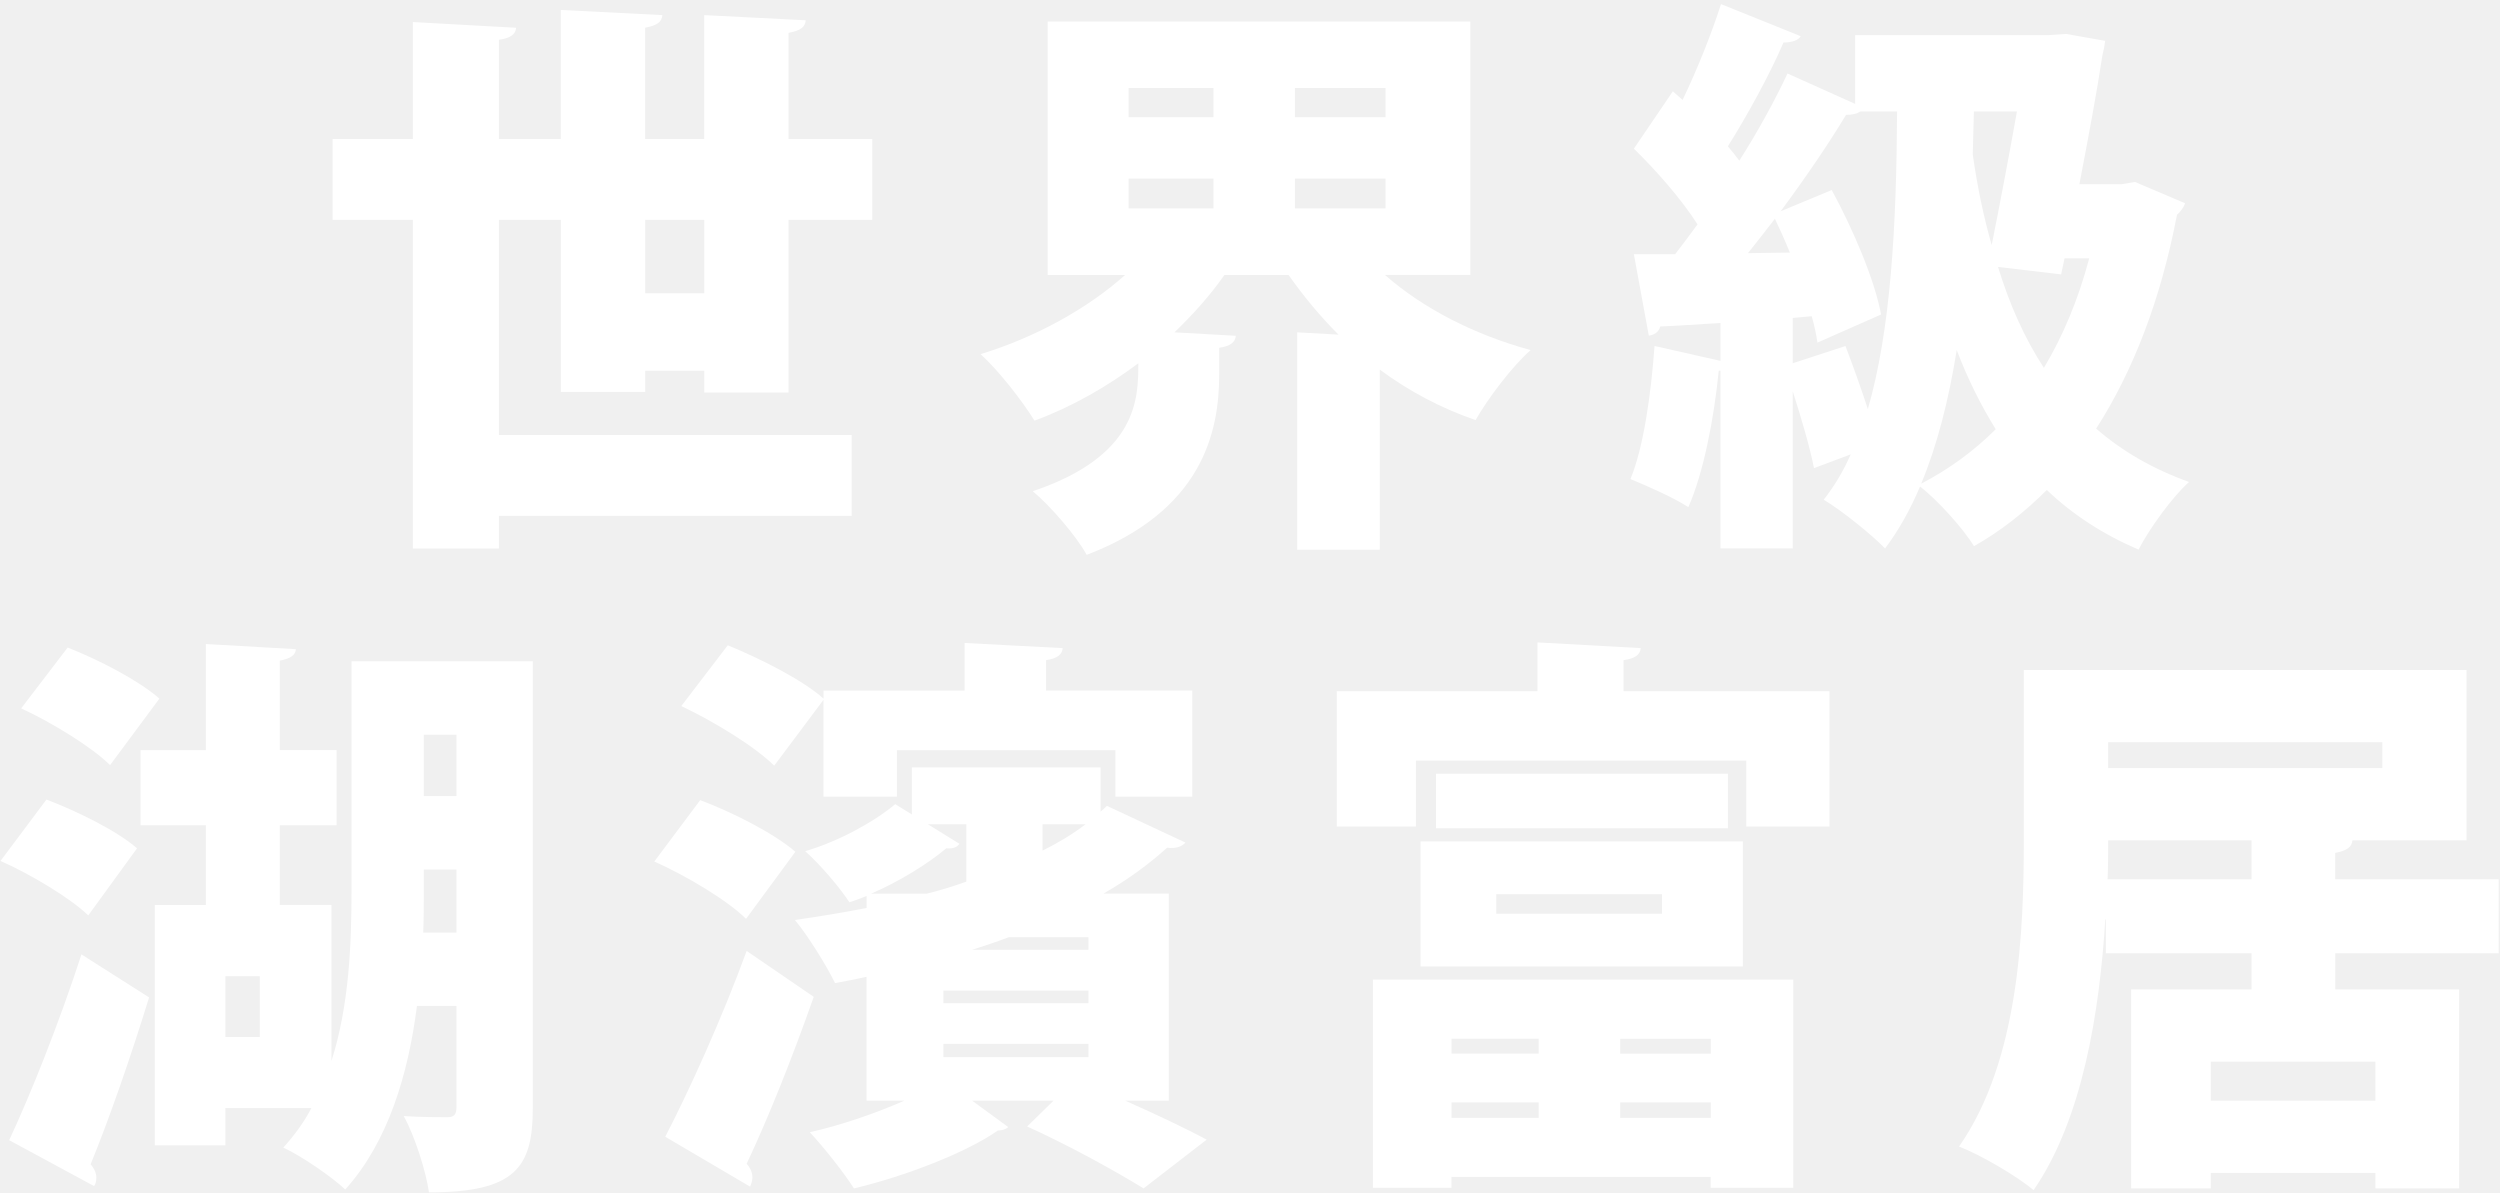
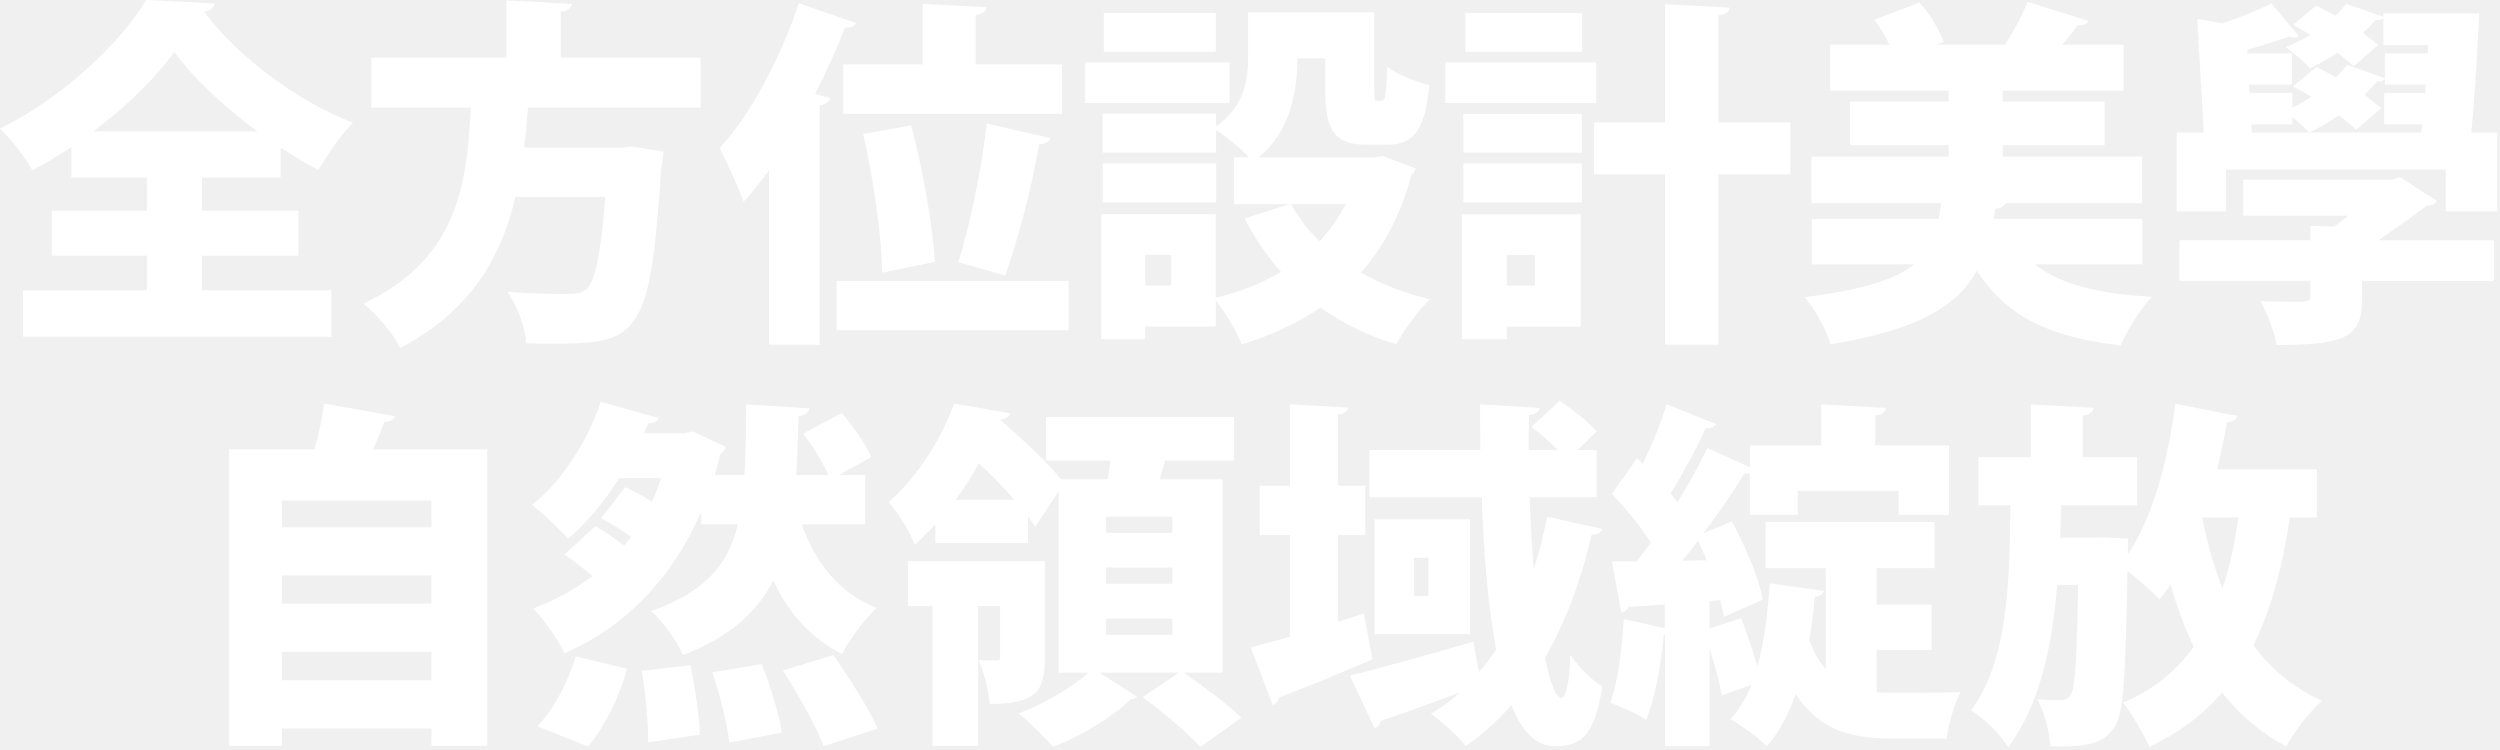
- <svg xmlns="http://www.w3.org/2000/svg" width="524" height="250" viewBox="0 0 524 250" fill="none">
-   <path d="M165.28 82.27H147.61V77.7H135.23V82.15H117.56V46.09H104.58V91.17H178.51V108.12H104.57V114.97H86.54V46.09H69.71V29.14H86.54V4.62L108.18 5.82C108.06 7.14 107.1 7.98 104.57 8.34V29.14H117.55V2.09L138.83 3.17C138.71 4.61 137.75 5.33 135.22 5.81V29.13H147.6V3.17L168.88 4.25C168.76 5.69 167.8 6.41 165.27 6.89V29.13H182.82V46.08H165.27V82.26L165.28 82.27ZM135.23 61.47H147.61V46.08H135.23V61.47Z" fill="white" />
-   <path d="M308.2 57.63H290.29C298.22 64.6 308.92 70.13 320.82 73.38C316.97 76.75 311.8 83.6 309.28 88.05C301.95 85.53 295.22 81.92 289.2 77.47V115.22H271.89V69.66L280.55 70.14C276.7 66.29 273.22 62.09 270.09 57.64H256.63C253.62 61.97 250.02 65.93 246.17 69.66L259.03 70.38C258.91 71.7 257.95 72.54 255.54 72.9V78.55C255.54 90.69 251.93 107.04 227.77 116.3C225.61 112.33 220.08 105.96 216.47 102.96C238.59 95.51 238.59 83.37 238.59 76.15C231.98 81.08 224.65 85.29 216.83 88.17C214.31 84.08 209.26 77.59 205.53 74.23C216.95 70.74 227.89 64.73 235.82 57.64H219.59V4.51H308.18V57.64L308.2 57.63ZM236.56 18.44V24.57H254.35V18.44H236.56ZM236.56 37.43V43.68H254.35V37.43H236.56ZM290.41 24.57V18.44H271.42V24.57H290.41ZM290.41 43.68V37.43H271.42V43.68H290.41Z" fill="white" />
-   <path d="M447.52 38.15L457.98 42.6C457.74 43.44 457.02 44.4 456.3 45C452.93 62.67 447.16 77.7 439.35 89.84C444.76 94.53 451.13 98.26 458.82 101.02C455.33 104.14 450.53 110.76 448.24 115.2C440.67 111.95 434.3 107.75 429.01 102.7C424.32 107.39 419.27 111.36 413.74 114.48C411.58 110.87 406.05 104.74 402.44 101.98C400.4 106.79 397.99 111.12 395.11 114.96C392.47 112.2 386.09 107.03 382.25 104.74C384.41 101.98 386.34 98.85 387.9 95.24L380.21 98.12C379.37 93.79 377.56 87.66 375.76 82.01V114.95H360.61V77.69H360.25C359.29 87.43 357.12 98.97 353.88 106.3C350.75 104.26 345.22 101.85 341.74 100.41C344.5 93.8 346.07 82.5 346.79 72.52L360.61 75.64V67.71C355.92 67.95 351.59 68.31 347.99 68.43C347.63 69.75 346.55 70.23 345.59 70.35L342.46 53.28H351.11C352.67 51.24 354.24 49.19 355.8 47.03C352.43 41.74 347.14 35.73 342.46 31.16L350.63 19.14L352.67 20.94C355.8 14.45 358.8 6.88 360.72 0.86L377.43 7.59C376.95 8.43 375.63 8.91 373.82 8.91C371.05 15.4 366.25 24.18 362.16 30.67C363 31.63 363.84 32.71 364.56 33.68C368.53 27.43 372.01 21.06 374.66 15.41L388.84 21.78V7.36H429.47L433.08 7.12L441.25 8.56C441.13 9.52 440.89 10.72 440.65 11.68C439.57 18.89 437.76 28.63 435.84 38.61H444.74L447.51 38.13L447.52 38.15ZM375.15 52.94C374.19 50.54 373.11 48.13 372.02 45.85C370.1 48.37 368.17 50.78 366.37 53.06L375.15 52.94ZM375.75 76.14L386.81 72.53C388.37 76.62 390.06 81.31 391.5 85.75C396.31 69.16 397.51 47.28 397.63 23.36H389.94C389.22 23.84 388.26 24.08 386.93 24.08C383.32 30.09 378.4 37.3 373.23 44.28L383.93 39.83C388.38 48 392.95 58.7 394.27 65.92L380.93 71.81C380.69 70.13 380.33 68.32 379.73 66.28L375.76 66.64V76.14H375.75ZM418.3 89.96C415.17 84.91 412.41 79.38 410.13 73.37C408.45 83.83 406.04 93.33 402.68 101.38C408.45 98.38 413.74 94.53 418.31 89.96H418.3ZM413.73 23.36C413.61 26.37 413.61 29.37 413.49 32.38C414.45 39.11 415.77 45.48 417.46 51.37C419.26 42.35 421.19 32.14 422.75 23.36H413.73ZM418.78 55.94C421.18 63.75 424.31 70.85 428.4 77.1C432.37 70.49 435.61 62.8 437.9 54.14H432.73L432.01 57.51L418.79 55.95L418.78 55.94Z" fill="white" />
-   <path d="M9.73 167.59C16.1 169.99 24.64 174.2 28.72 177.81L18.5 191.87C14.77 188.26 6.6 183.34 0.11 180.45L9.73 167.59ZM1.92 238.99C6.37 229.49 12.38 214.47 17.07 200.04L31.25 209.06C27.28 221.92 22.84 234.66 18.99 244.04C19.83 245 20.19 245.96 20.19 246.8C20.19 247.52 20.07 248.12 19.71 248.6L1.92 238.98V238.99ZM14.18 135.73C20.67 138.25 29.21 142.7 33.41 146.43L23.07 160.37C19.34 156.64 10.93 151.47 4.44 148.47L14.18 135.73ZM111.67 138.61V232.37C111.67 244.75 107.94 249.92 89.91 249.92C89.31 245.59 86.91 238.02 84.62 233.93C88.35 234.17 92.43 234.17 93.76 234.17C95.2 234.17 95.68 233.57 95.68 232.01V210.85H87.39C85.59 225.03 81.38 239.34 72.36 249.32C69.59 246.68 63.1 242.23 59.38 240.54C61.66 238.02 63.71 235.25 65.27 232.25H47.24V240.06H32.45V189.69H43.15V172.98H29.45V157.23H43.15V134.99L62.02 136.07C61.9 137.27 61.06 137.99 58.65 138.47V157.22H70.55V172.97H58.65V189.68H69.47V222.38C73.2 210.72 73.68 197.74 73.68 186.56V138.6H111.67V138.61ZM54.45 217.35V204.61H47.24V217.35H54.45ZM88.83 186.58C88.83 189.46 88.83 192.35 88.71 195.48H95.68V182.26H88.83V186.59V186.58ZM95.68 154H88.83V166.86H95.68V154Z" fill="white" />
-   <path d="M146.761 167.71C153.491 170.23 162.271 174.68 166.711 178.53L156.371 192.59C152.521 188.74 143.871 183.57 137.141 180.57L146.761 167.71ZM139.431 238.27C144.361 228.77 151.211 213.75 156.501 199.32L170.561 208.94C165.991 221.92 160.941 234.54 156.501 243.92C157.341 244.88 157.701 245.84 157.701 246.8C157.701 247.52 157.461 248.12 157.221 248.72L139.431 238.26V238.27ZM172.611 146.67L162.271 160.49C158.301 156.52 149.651 151.23 142.801 147.99L152.541 135.25C159.271 138.01 168.171 142.46 172.611 146.43V144.75H202.181V134.77L222.741 135.85C222.621 137.17 221.661 138.01 219.251 138.37V144.74H249.901V166.98H233.791V157.24H187.991V166.98H172.601V146.66L172.611 146.67ZM244.981 230.7H235.841C242.331 233.58 248.701 236.59 252.911 238.87L239.691 249.09C234.041 245.6 224.061 240.07 215.291 236.11L220.821 230.7H203.751L211.321 236.23C210.841 236.71 210.001 236.95 209.161 236.95C202.671 241.52 189.691 246.57 178.991 249.09C176.831 245.72 172.741 240.55 169.731 237.31C176.221 235.87 183.551 233.34 189.561 230.7H181.631V204.73C179.471 205.21 177.181 205.69 175.021 206.05C173.341 202.56 169.251 195.95 166.611 192.83C171.661 192.11 176.711 191.27 181.641 190.31V187.79C180.441 188.27 179.241 188.75 178.031 189.11C175.991 185.99 171.901 181.18 168.771 178.41C175.741 176.37 183.201 172.28 187.641 168.55L191.131 170.71V160.85H230.681V170.11C231.161 169.75 231.521 169.39 232.001 168.91L248.471 176.6C247.751 177.44 246.431 177.92 244.621 177.68C240.771 181.17 236.331 184.41 231.281 187.3H244.981V230.7ZM201.101 176.85C200.621 177.57 199.781 177.93 198.341 177.81C194.611 180.94 188.721 184.66 182.591 187.31H194.251C197.141 186.59 199.901 185.75 202.541 184.79V172.77H194.491L201.101 176.86V176.85ZM197.731 210.27H228.141V207.63H197.731V210.27ZM228.141 218.8H197.731V221.57H228.141V218.8ZM228.141 196.44H211.431C208.911 197.4 206.381 198.24 203.741 199.08H228.141V196.44ZM218.521 172.76V178.29C221.891 176.61 224.891 174.8 227.541 172.76H218.521Z" fill="white" />
-   <path d="M340.29 144.87H383.45V173.24H366.02V159.42H296.78V173.24H280.19V144.87H322.26V134.65L343.9 135.85C343.78 137.17 342.82 138.01 340.29 138.37V144.86V144.87ZM287.76 248.97V205.33H375.87V248.97H358.56V246.69H304.23V248.97H287.76ZM297.74 202.57V176.36H365.3V202.57H297.74ZM300.99 162.18H362.18V173.6H300.99V162.18ZM322.51 217.72H304.24V220.84H322.51V217.72ZM304.24 234.31H322.51V231.06H304.24V234.31ZM313.62 187.43V191.52H348.36V187.43H313.62ZM358.58 220.85V217.73H339.59V220.85H358.58ZM339.59 234.31H358.58V231.06H339.59V234.31Z" fill="white" />
-   <path d="M523.73 199.81H489.47V207.38H515.44V249.09H497.89V245.84H463.39V249.09H446.68V207.38H471.92V199.81H441.39V192.72H441.27C440.07 211.95 436.58 234.43 426.24 249.46C422.87 246.58 415.06 242.01 410.61 240.32C423.23 222.29 424.19 195.12 424.19 176.01V140.43H516.99V176.13H493.07C492.95 177.57 491.87 178.29 489.46 178.77V184.3H523.72V199.81H523.73ZM441.87 176.13C441.87 178.65 441.87 181.42 441.75 184.3H471.92V176.13H441.87ZM499.33 155.57H441.87V160.98H499.33V155.57ZM497.89 230.7V222.53H463.39V230.7H497.89Z" fill="white" />
+ <svg xmlns="http://www.w3.org/2000/svg" width="530" height="159" viewBox="0 0 530 159" fill="none">
+   <path d="M42.83 54.21V61.54H70.24V71.39H4.89V61.54H31.15V54.21H11V44.67H31.15V37.65H15.12V31.16C12.45 32.92 9.7 34.6 6.87 36.12C5.42 33.52 2.37 29.4 0 27.26C13.13 20.85 25.5 9.16 31 0L45.58 0.76C45.27 1.68 44.51 2.36 43.29 2.52C50.7 12.45 63.45 21.61 74.82 26.04C71.99 28.87 69.55 32.68 67.49 36.04C64.82 34.67 62.15 32.99 59.47 31.31V37.65H42.82V44.67H63.28V54.21H42.82H42.83ZM54.59 27.87C47.41 22.6 40.92 16.49 36.95 10.99C32.98 16.56 26.87 22.52 19.77 27.87H54.59Z" fill="white" />
+   <path d="M148.51 22.83H111.94C111.71 25.58 111.48 28.4 111.1 31.31H131.64L134.08 31.08L140.65 32.15C140.57 32.99 140.42 34.36 140.19 35.36C137.9 70.79 135.61 72.85 117.74 72.85C115.83 72.85 113.69 72.85 111.55 72.77C111.4 69.56 109.72 64.91 107.58 61.85C112.77 62.31 118.12 62.31 120.48 62.31C122.16 62.31 123.23 62.16 124.3 61.32C126.13 59.79 127.43 53.68 128.35 41.77H109.26C106.43 53.91 100.25 65.67 84.9 73.76C83.3 70.71 80.01 66.73 77.04 64.37C97.35 54.83 99.03 38.49 99.79 22.83H78.72V12.22H107.35V0.08L121.25 0.84C121.17 1.68 120.49 2.22 118.88 2.52V12.22H148.51V22.83Z" fill="white" />
+   <path d="M163.01 36.12C161.25 38.49 159.5 40.78 157.67 42.76C156.68 40.01 154 34.13 152.55 31.38C158.89 24.66 165.45 12.44 169.35 0.69L181.49 4.89C181.03 5.65 180.19 5.96 179.12 5.88C177.29 10.54 175.15 15.35 172.78 19.93L175.99 20.77C175.84 21.53 175.15 22.15 173.78 22.3V73.08H163.01V36.12ZM177.36 59.56H226.53V70.02H177.36V59.56ZM178.73 13.67H195.6V0.84L209.12 1.53C209.04 2.45 208.43 2.91 206.83 3.21V13.67H225.16V24.13H178.74V13.67H178.73ZM193.16 26.57C195.68 35.96 197.74 47.95 198.2 55.51L187.05 57.8C186.9 50.39 185.22 38.02 183 28.4L193.16 26.57ZM222.71 29.32C222.48 30.08 221.56 30.54 220.27 30.62C218.74 39.78 215.77 51.01 213.09 58.41L203.16 55.58C205.68 47.72 208.12 35.65 209.19 26.18L222.7 29.31L222.71 29.32Z" fill="white" />
+   <path d="M260.66 13.21V21.84H230.04V13.21H260.66ZM293.11 33.06L300.13 35.73C299.98 36.34 299.6 36.65 299.21 37.11C297 45.43 293.41 52.23 288.52 57.8C292.8 60.24 297.76 62.15 303.18 63.45C300.74 65.66 297.53 70.17 296 72.99C289.97 71.16 284.62 68.56 279.97 65.2C275.16 68.48 269.59 71.08 263.25 72.99C262.18 70.32 259.74 66.12 257.75 63.67V69.24H242.78V71.91H233.46V45.41H257.74V63.12C262.86 61.9 267.51 60.07 271.56 57.62C268.58 54.26 266.06 50.52 263.85 46.32L273.39 43.27H261.63V33.34H264.76C263 31.43 259.87 28.84 257.81 27.54V32.35H233.76V24.1H257.81V26.85C263.99 22.42 264.61 16.62 264.61 11.66V2.6H291.33V18.86C291.33 21.15 291.41 21.38 292.02 21.38H292.86C293.62 21.38 293.93 20.39 294.08 14.13C295.99 15.73 300.26 17.34 303.01 18.02C302.09 27.87 299.57 30.69 294 30.69H289.95C283 30.69 280.94 27.86 280.94 19.01V12.37H275.06C274.98 19.47 273.53 27.95 266.81 33.37H291.17L293.08 33.07L293.11 33.06ZM257.83 34.66V42.91H233.78V34.66H257.83ZM257.75 2.74V11H234V2.75H257.75V2.74ZM248.28 60.54V54.05H242.78V60.54H248.28ZM273.71 43.28C275.24 46.11 277.3 48.78 279.74 51.14C281.95 48.85 283.79 46.18 285.31 43.28H273.7H273.71Z" fill="white" />
+   <path d="M338.39 13.21V21.84H306.4V13.21H338.39ZM335.11 45.43V69.25H319.46V71.92H309.92V45.42H335.12L335.11 45.43ZM310.22 32.37V24.12H335.34V32.37H310.22ZM310.22 42.91V34.66H335.34V42.91H310.22ZM335.41 2.75V11H310.67V2.75H335.41ZM325.41 54.06H319.45V60.55H325.41V54.06ZM379.55 25.96V36.96H364.28V73.08H352.98V36.96H337.94V25.96H352.98V0.92L366.65 1.61C366.57 2.53 365.89 3.06 364.28 3.29V25.96H379.55Z" fill="white" />
+   <path d="M454.21 56.04H431.38C436.72 60.24 444.74 62.3 456.2 62.91C453.83 65.35 450.93 70.09 449.56 73.22C434.06 71.46 425.2 66.81 419.09 57.41C415.12 64.59 407.18 69.86 388.09 72.99C387.25 70.01 384.65 65.43 382.59 62.99C394.88 61.46 401.83 59.25 405.8 56.04H384.11V46.42H410.99C411.22 45.35 411.37 44.21 411.52 43.06H384.03V33.21H413.12V30.77H392.2V21.53H413.12V19.24H388V9.47H400.6C399.68 7.64 398.54 5.73 397.39 4.2L406.93 0.53C409.14 2.97 411.21 6.41 412.05 8.85L410.6 9.46H425.49L425.11 9.31C426.87 6.71 428.78 3.13 429.84 0.38L442.74 4.43C442.43 5.12 441.67 5.35 440.45 5.35C439.61 6.57 438.46 8.02 437.24 9.47H450.22V19.24H424.56V21.53H446.17V30.77H424.56V33.21H454.11V43.06H425.17C424.94 43.67 424.18 44.13 423.03 44.28L422.65 46.42H454.18V56.04H454.21Z" fill="white" />
+   <path d="M525.6 2.83C525.22 11.08 524.61 20.77 523.92 28.1H529.42V44.82H518.5V35.96H471.92V44.82H461.46V28.1H467.19L465.82 3.97L471.17 4.96C474.76 3.74 478.88 2.06 481.55 0.76L487.35 7.63C487.12 7.86 486.66 7.94 486.2 7.94C485.89 7.94 485.59 7.94 485.28 7.79C483.07 8.55 479.55 9.7 476.42 10.54L476.5 11.3H485.89V17.94H476.8L476.95 19.7H485.96V22.83C487.33 22.14 488.71 21.38 490.01 20.54C488.64 19.7 487.34 19.01 486.12 18.33L491.08 14.21C492.38 14.82 493.83 15.59 495.2 16.42C496.12 15.5 496.88 14.66 497.57 13.75L505.59 16.58V11.31H514.68L514.76 9.55H505.29V3.74C504.98 4.2 504.45 4.35 503.61 4.27C502.85 5.19 501.93 6.1 500.94 7.02C502.16 7.94 503.31 8.78 504.15 9.54L498.96 14.04C498.12 13.2 496.9 12.21 495.52 11.21C493.61 12.43 491.63 13.58 489.72 14.49C488.57 13.19 486.13 11.05 484.6 9.99C486.36 9.3 488.11 8.39 489.79 7.39C488.49 6.63 487.27 5.86 486.12 5.25L491.01 1.2C492.31 1.81 493.68 2.58 495.13 3.34C495.97 2.5 496.73 1.66 497.42 0.82L505.28 3.57V2.81H525.59L525.6 2.83ZM508.8 37.57L516.66 42.61C516.28 43.22 515.44 43.53 514.52 43.6C511.62 45.74 507.95 48.41 504.21 50.93H528.72V59.56H500.77V63.15C500.77 71.17 497.87 73.15 482.67 73.15C482.14 70.25 480.61 66.35 479.23 63.83C482.44 63.98 487.09 63.98 488.24 63.98C489.46 63.9 489.84 63.67 489.84 62.76V59.55H462.05V50.92H489.84V47.87L494.8 48.02C495.87 47.33 496.86 46.57 497.85 45.73H475.55V38.09H507.16L508.76 37.56L508.8 37.57ZM477.42 28.1H513.31L513.54 26.34H505.45V19.7H514.15L514.23 17.94H505.6V16.72C505.22 17.18 504.61 17.33 503.92 17.26C503.16 18.18 502.24 19.17 501.25 20.09C502.62 21.08 503.85 22.08 504.84 22.92L499.5 27.5C498.58 26.58 497.29 25.59 495.83 24.45C493.77 25.9 491.63 27.12 489.57 28.12C488.73 27.2 487.28 25.91 485.98 24.84V26.37H477.28L477.43 28.13L477.42 28.1Z" fill="white" />
+   <path d="M83.76 88.25C83.45 89.01 82.77 89.4 81.47 89.47C80.78 91.3 79.94 93.29 79.1 95.27H103.3V158.11H91.47V154.44H59.78V158.11H48.56V95.27H66.66C67.58 92.06 68.34 88.55 68.72 85.57L83.76 88.24V88.25ZM91.47 106.12H59.78V111.77H91.47V106.12ZM91.47 122H59.78V127.96H91.47V122ZM59.78 144.22H91.47V138.19H59.78V144.22Z" fill="white" />
+   <path d="M148.66 111.15V108.48C142.48 122.76 132.32 133.07 119.65 138.49C118.43 135.82 115.15 131.01 113.01 129.02C117.67 127.26 121.87 124.97 125.61 122.15C123.78 120.55 121.56 118.79 119.65 117.57L126.22 111.54C128.05 112.61 130.42 114.21 132.33 115.66C132.79 115.05 133.25 114.44 133.78 113.83C131.87 112.38 129.43 110.93 127.44 109.86L132.56 103.29C134.32 104.05 136.38 105.2 138.21 106.34C138.97 104.74 139.58 103.13 140.2 101.38H131.27C128.22 106.19 124.55 110.77 120.43 114.21C118.6 112.07 114.93 108.71 112.79 107.03C119.51 101.84 124.93 92.6 127.37 85.19L139.66 88.63C139.35 89.32 138.59 89.78 137.45 89.7L136.53 91.84H145.01L146.84 91.46L153.86 94.74C153.71 95.35 153.25 95.89 152.71 96.27C152.33 97.8 151.95 99.25 151.49 100.7H157.83C158.14 96.27 158.14 91.31 158.21 85.73L171.57 86.57C171.42 87.41 170.73 88.02 169.28 88.25C169.2 92.68 169.05 96.8 168.82 100.7H175.62C174.47 98.1 172.26 94.51 170.28 91.92L178.45 87.57C180.82 90.32 183.57 94.21 184.71 96.89L177.84 100.71H183.41V111.17H169.97C172.87 119.26 177.76 125.68 185.85 128.88C183.41 131.09 180.05 135.6 178.52 138.65C171.72 135.21 167.14 129.87 163.94 123.07C160.5 129.79 154.7 135.06 144.77 138.87C143.55 135.97 140.49 131.69 138.05 129.55C149.5 125.5 154.31 119.78 156.45 111.15H148.66ZM132.93 141.77C131.33 147.73 128.2 154.06 124.68 158.26L113.91 153.98C117.12 150.77 120.4 144.74 122.08 139.17L132.92 141.77H132.93ZM137.43 157.35C137.43 153.53 136.9 147.12 136.06 142.23L146.37 141.01C147.36 145.74 148.28 151.93 148.36 155.75L137.44 157.35H137.43ZM154.61 157.43C154.23 153.61 152.62 147.35 151.02 142.54L161.48 140.78C163.31 145.36 165.15 151.39 165.76 155.29L154.61 157.43ZM174.61 158.19C173.08 153.99 169.19 147.19 165.98 142.15L176.67 138.87C179.95 143.6 184.15 150.09 186.06 154.45L174.61 158.19Z" fill="white" />
+   <path d="M259.14 142.61H250.97C255.02 145.44 260.36 149.4 263.19 152.15L254.49 158.33C251.97 155.5 246.4 150.92 242.27 147.79L249.91 142.6H233.04L241.06 147.72C240.75 148.03 240.3 148.18 239.69 148.25C236.33 151.69 229.15 156.12 223.27 158.33C221.51 156.34 218.31 153.14 215.94 151.23C221.28 149.32 227.24 145.66 230.83 142.6H224.42V104.19L219.46 111.67C219 110.98 218.54 110.22 217.93 109.46V115.11H198.31V111.14C196.94 112.59 195.48 114.12 193.96 115.49C192.97 112.97 190.22 108.31 188.39 106.48C195.26 100.37 199.77 92.35 202.29 85.56L214.12 87.62C213.89 88.38 213.28 88.84 212.06 88.92V89C216.49 92.89 221.99 97.86 224.89 101.6H234.82C235.05 100.3 235.28 98.93 235.43 97.63H221.76V88.39H261.62V97.63H247.04C246.66 98.85 246.28 100.23 245.82 101.6H259.18V142.6L259.14 142.61ZM221.5 118.94V139.4C221.5 146.12 220.13 149.25 209.82 149.25C209.59 146.42 208.6 142.53 207.45 139.93C208.98 140.01 210.66 140.01 211.27 140.01C211.88 140.01 212.03 139.78 212.03 139.17V128.48H207.37V158.11H197.67V128.48H192.48V118.94H221.49H221.5ZM215.01 105.96C212.8 103.36 210.12 100.61 207.53 98.25C206.16 100.77 204.48 103.37 202.57 105.96H215.02H215.01ZM248.53 112.98V109.54H234.48V112.98H248.53ZM248.53 123.75V120.31H234.48V123.75H248.53ZM248.53 134.59V131.15H234.48V134.59H248.53Z" fill="white" />
+   <path d="M289.14 130.09L290.97 139.79C283.79 142.84 276.23 145.97 271.12 147.88C271.04 148.64 270.43 149.25 269.82 149.48L265.16 137.26C267.53 136.65 270.35 135.89 273.48 134.97V113.44H267.07V102.98H273.48V85.72L285.77 86.41C285.69 87.17 285.08 87.71 283.63 87.94V102.98H289.43V113.44H283.63V131.84L289.13 130.08L289.14 130.09ZM325.18 120.62C326.33 117.11 327.24 113.37 328.01 109.55L339.62 112.15C339.39 112.91 338.63 113.37 337.41 113.37C335.2 122.99 331.91 131.85 327.56 139.41C328.55 144.6 329.77 147.89 331 147.96C331.92 147.96 332.76 144.91 332.91 138.8C334.67 141.4 337.49 144.3 339.71 145.52C338.03 155.6 335.59 158.19 329.71 158.19C325.66 158.19 322.69 155.14 320.39 149.48C317.56 152.76 314.36 155.67 310.77 158.11C309.24 156.28 305.65 152.92 303.36 151.31C305.5 150.01 307.48 148.64 309.32 146.96V146.88C303.14 149.17 297.1 151.38 292.67 152.84C292.59 153.6 292.06 154.14 291.45 154.44L286.18 143.22C292.59 141.69 302.83 138.79 312.37 136.04L313.52 142.53C314.82 141 316.04 139.4 317.19 137.72C315.43 128.48 314.52 117.03 314.14 105.42H290.32V95.42H313.84C313.84 92.14 313.76 88.85 313.76 85.72L326.43 86.48C326.35 87.32 325.67 87.78 324.14 88.01C324.06 90.38 324.06 92.9 324.06 95.42H330.24C328.64 93.74 326.5 91.91 324.67 90.53L330.63 84.96C333.38 86.79 336.81 89.54 338.49 91.45L334.44 95.42H338.49V105.42H324.29C324.44 110.61 324.75 115.73 325.13 120.62H325.21H325.18ZM291.43 110.08H311.66V134.44H291.43V110.08ZM302.81 126.34V118.25H299.76V126.34H302.81Z" fill="white" />
+   <path d="M397.86 137.8V146.73C399.16 146.88 400.46 146.88 401.83 146.88C404.43 146.88 412.29 146.88 415.65 146.73C414.35 149.02 413.05 153.75 412.67 156.58H401.37C392.74 156.58 385.72 154.98 380.68 147.11C379.15 151.46 377.17 155.28 374.57 158.18C372.89 156.5 369.15 153.75 366.86 152.45C368.69 150.54 370.14 148.1 371.29 145.2L365.03 147.41C364.57 144.66 363.5 140.92 362.43 137.41V158.18H352.96V134.51H352.73C352.2 140.62 350.9 147.95 348.99 152.61C347.08 151.31 343.57 149.78 341.35 148.94C343.03 144.74 343.87 137.56 344.25 131.23L352.95 133.22V128.18L345.16 128.64C345.01 129.4 344.32 129.79 343.71 129.86L341.73 119.02H347C347.99 117.72 348.98 116.42 349.98 115.05C347.92 111.69 344.56 107.72 341.73 104.67C343.56 102.15 345.32 99.63 347.07 97.11L348.29 98.33C350.28 94.21 352.18 89.55 353.33 85.73L363.87 89.93C363.41 90.62 362.5 90.85 361.58 90.77C359.82 94.89 356.77 100.39 354.17 104.59C354.7 105.2 355.16 105.89 355.62 106.5C358.06 102.53 360.28 98.48 361.96 94.97L370.97 99.09V94.43H386.09V85.73L399.83 86.49C399.75 87.33 399.14 87.86 397.54 88.09V94.43H413.19V109.17H402.5V104.05H381.12V109.17H370.96V100.31C370.58 100.39 370.2 100.46 369.74 100.46C367.45 104.28 364.4 108.71 361.11 113.06L367.14 110.54C370.04 115.81 372.87 122.6 373.71 127.11L365.46 130.78C365.31 129.71 365 128.57 364.7 127.27L362.41 127.42V133.22L369.13 131.08C370.35 134.21 371.65 138.03 372.57 141.31C374.02 136.12 374.78 130.01 375.17 123.67L386.62 125.27C386.47 125.96 385.86 126.42 384.71 126.49C384.48 129.62 384.1 132.75 383.56 135.73C384.55 138.33 385.7 140.31 387.07 141.91V120.45H374.32V110.68H410.13V120.45H397.84V128.16H409.52V137.78H397.84L397.86 137.8ZM361.82 118.79C361.21 117.34 360.6 115.96 359.99 114.67C358.84 116.12 357.78 117.5 356.63 118.87L361.82 118.79Z" fill="white" />
+   <path d="M491.17 109.7H485.44C483.91 120.16 481.47 129.17 477.73 136.81C481.47 141.85 486.21 145.82 492.24 148.57C489.72 150.78 486.28 155.21 484.68 158.27C479.18 155.29 474.75 151.47 471.09 146.82C467.04 151.55 461.93 155.37 455.67 158.35C454.6 155.83 451.85 151.17 450.1 148.96C456.44 146.29 461.32 142.32 465.07 137.13C463.16 133.08 461.48 128.65 460.18 123.92C459.42 124.99 458.65 126.06 457.81 127.05C456.28 125.45 453.38 122.85 451.01 121.02C450.63 142.78 450.25 151.26 448.34 154C446.05 157.44 443.3 158.43 434.67 158.2C434.52 155.22 433.45 150.95 431.92 148.2C433.98 148.43 435.66 148.43 436.88 148.43C437.8 148.43 438.41 148.2 439.02 147.21C439.94 145.76 440.32 139.96 440.55 124H436.12C435.05 136.9 432.53 149.27 425.74 158.44C424.06 155.69 420.7 152.33 417.88 150.58C425.59 140.12 426.05 124.16 426.2 107.13H419.4V96.9H430.55V85.75L443.84 86.44C443.76 87.28 443.15 87.81 441.55 88.12V96.9H453.08V107.13H436.97L436.74 114H443.08L445.45 113.92L451.18 114.15C451.1 114.99 451.1 116.36 451.1 117.51C456.29 109.95 459.58 97.81 461.18 85.59L474.31 88.19C474.08 88.95 473.32 89.49 472.1 89.49C471.57 92.85 470.8 96.21 470.04 99.49H491.19V109.72L491.17 109.7ZM466.97 109.7L466.89 109.85C467.96 115.12 469.33 120.16 471.17 124.74C472.7 120.24 473.77 115.2 474.53 109.7H466.97Z" fill="white" />
</svg>
